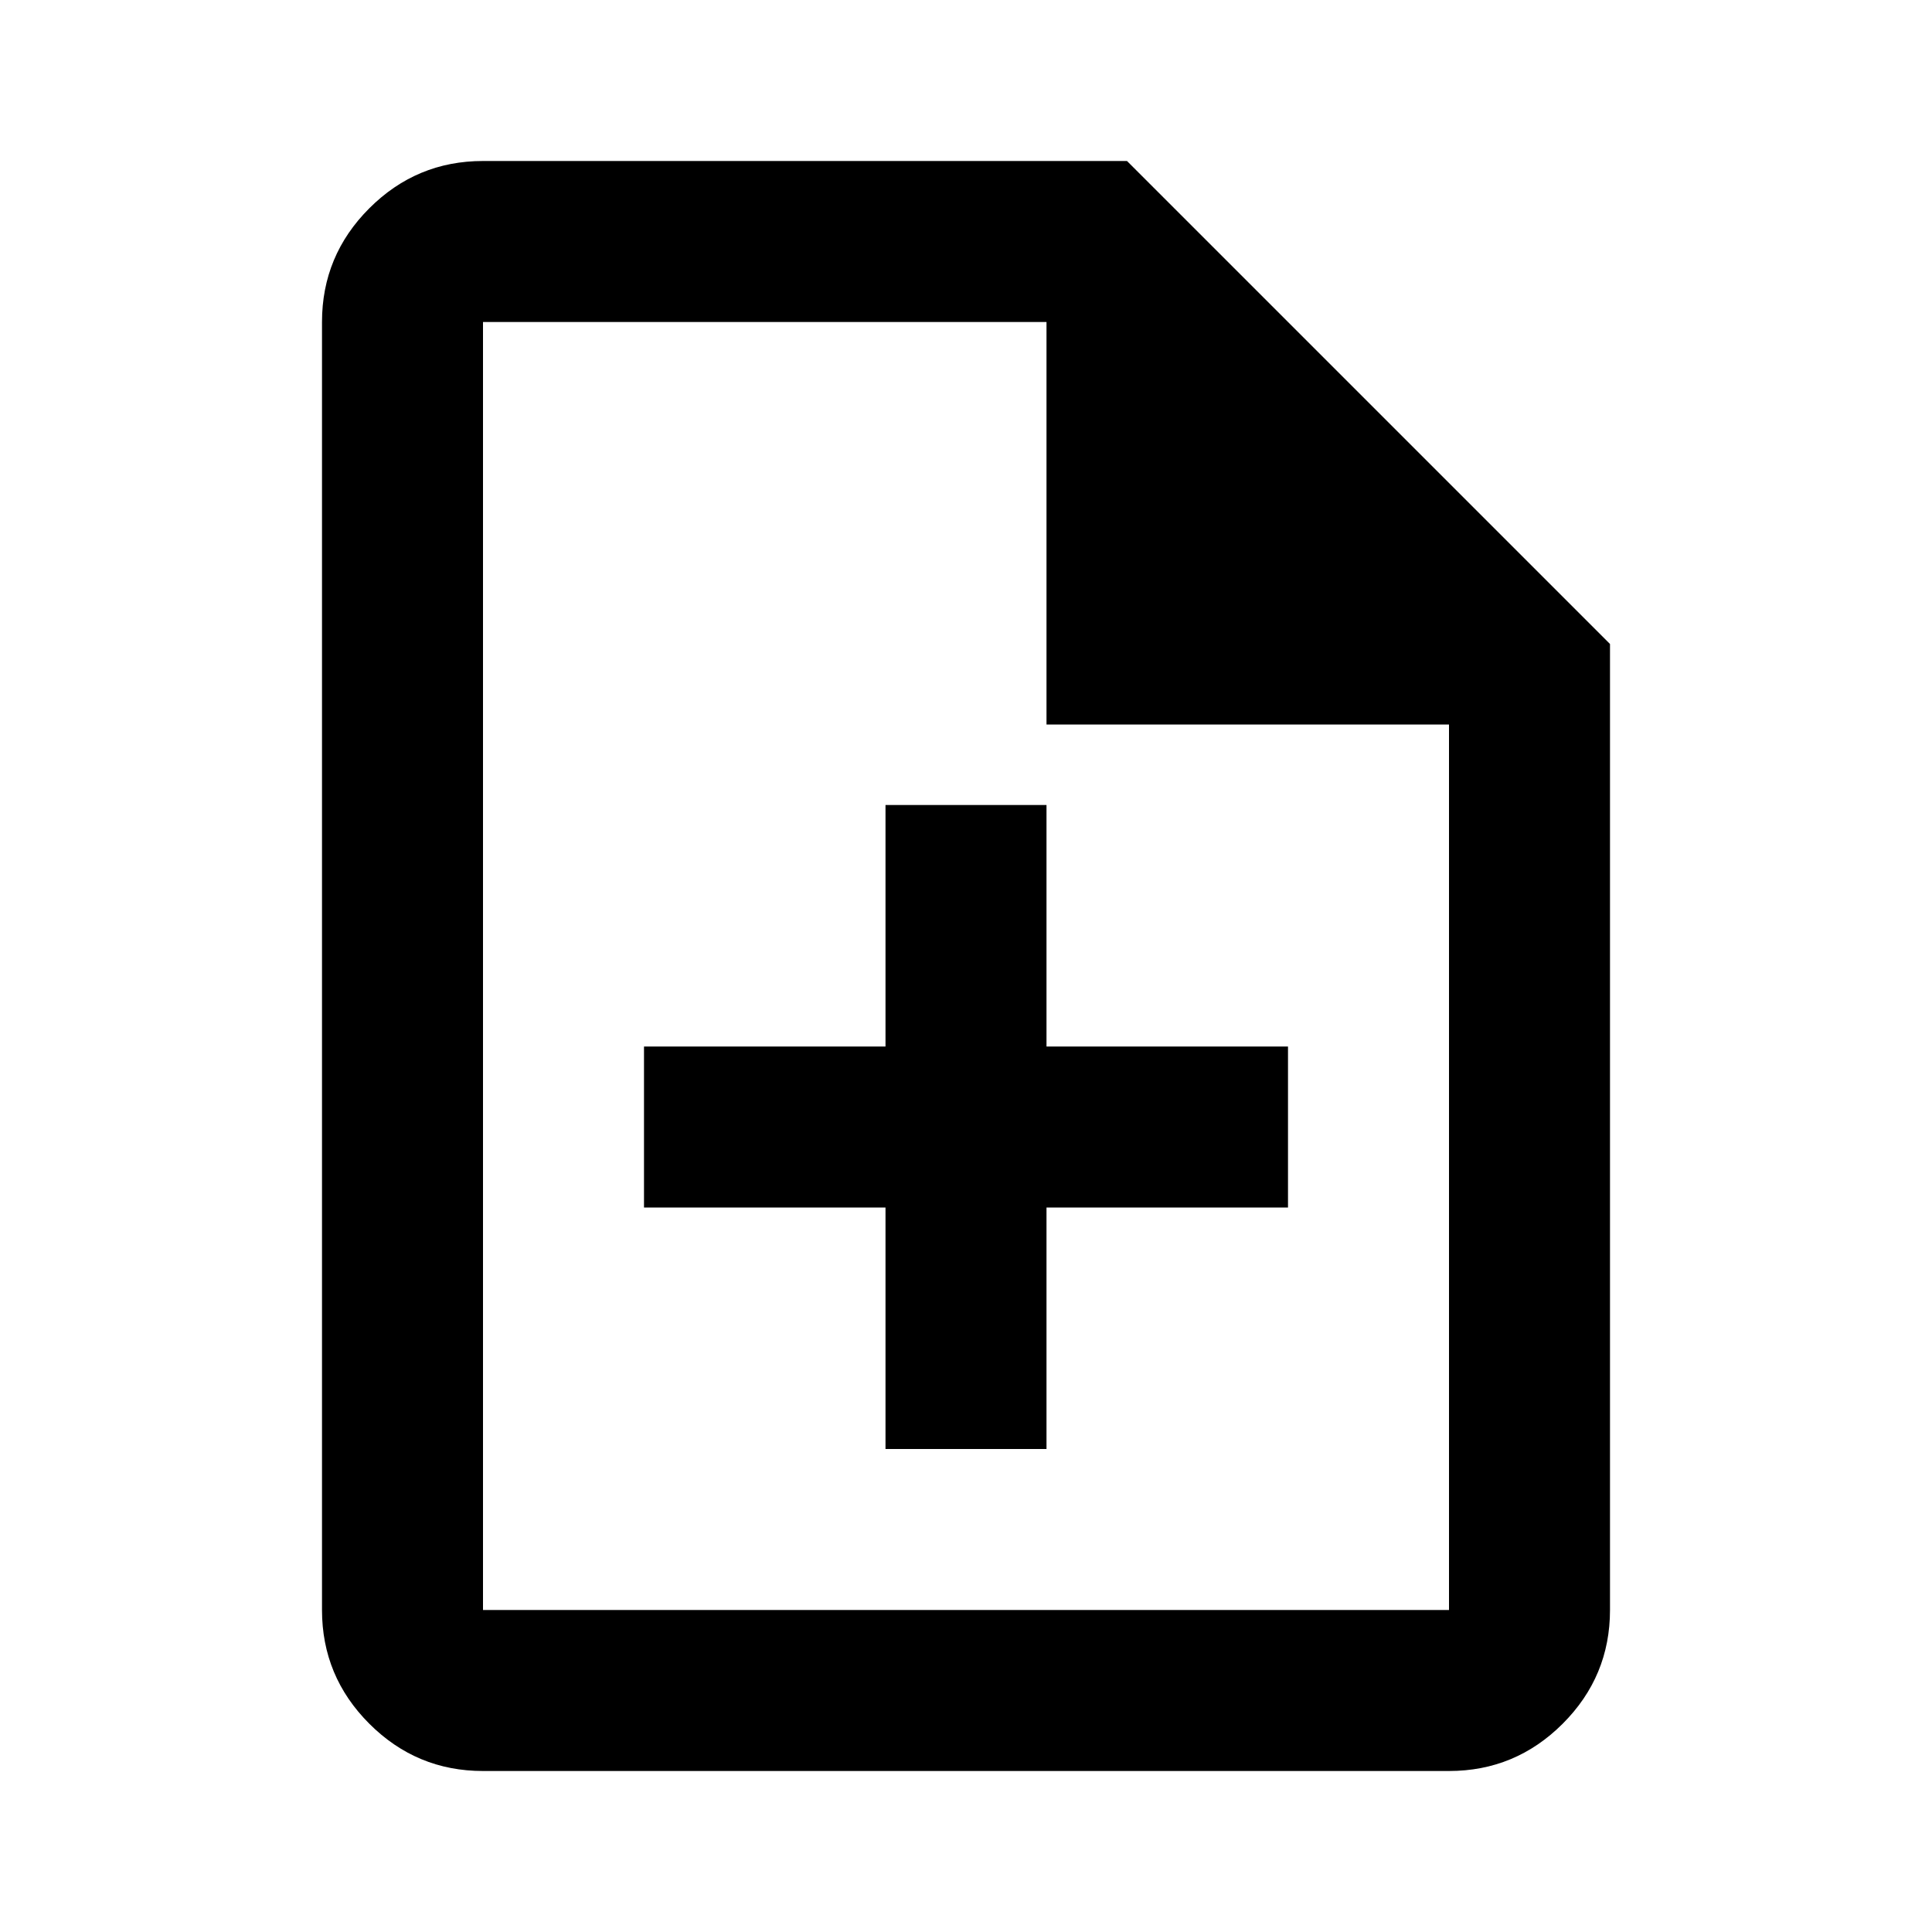
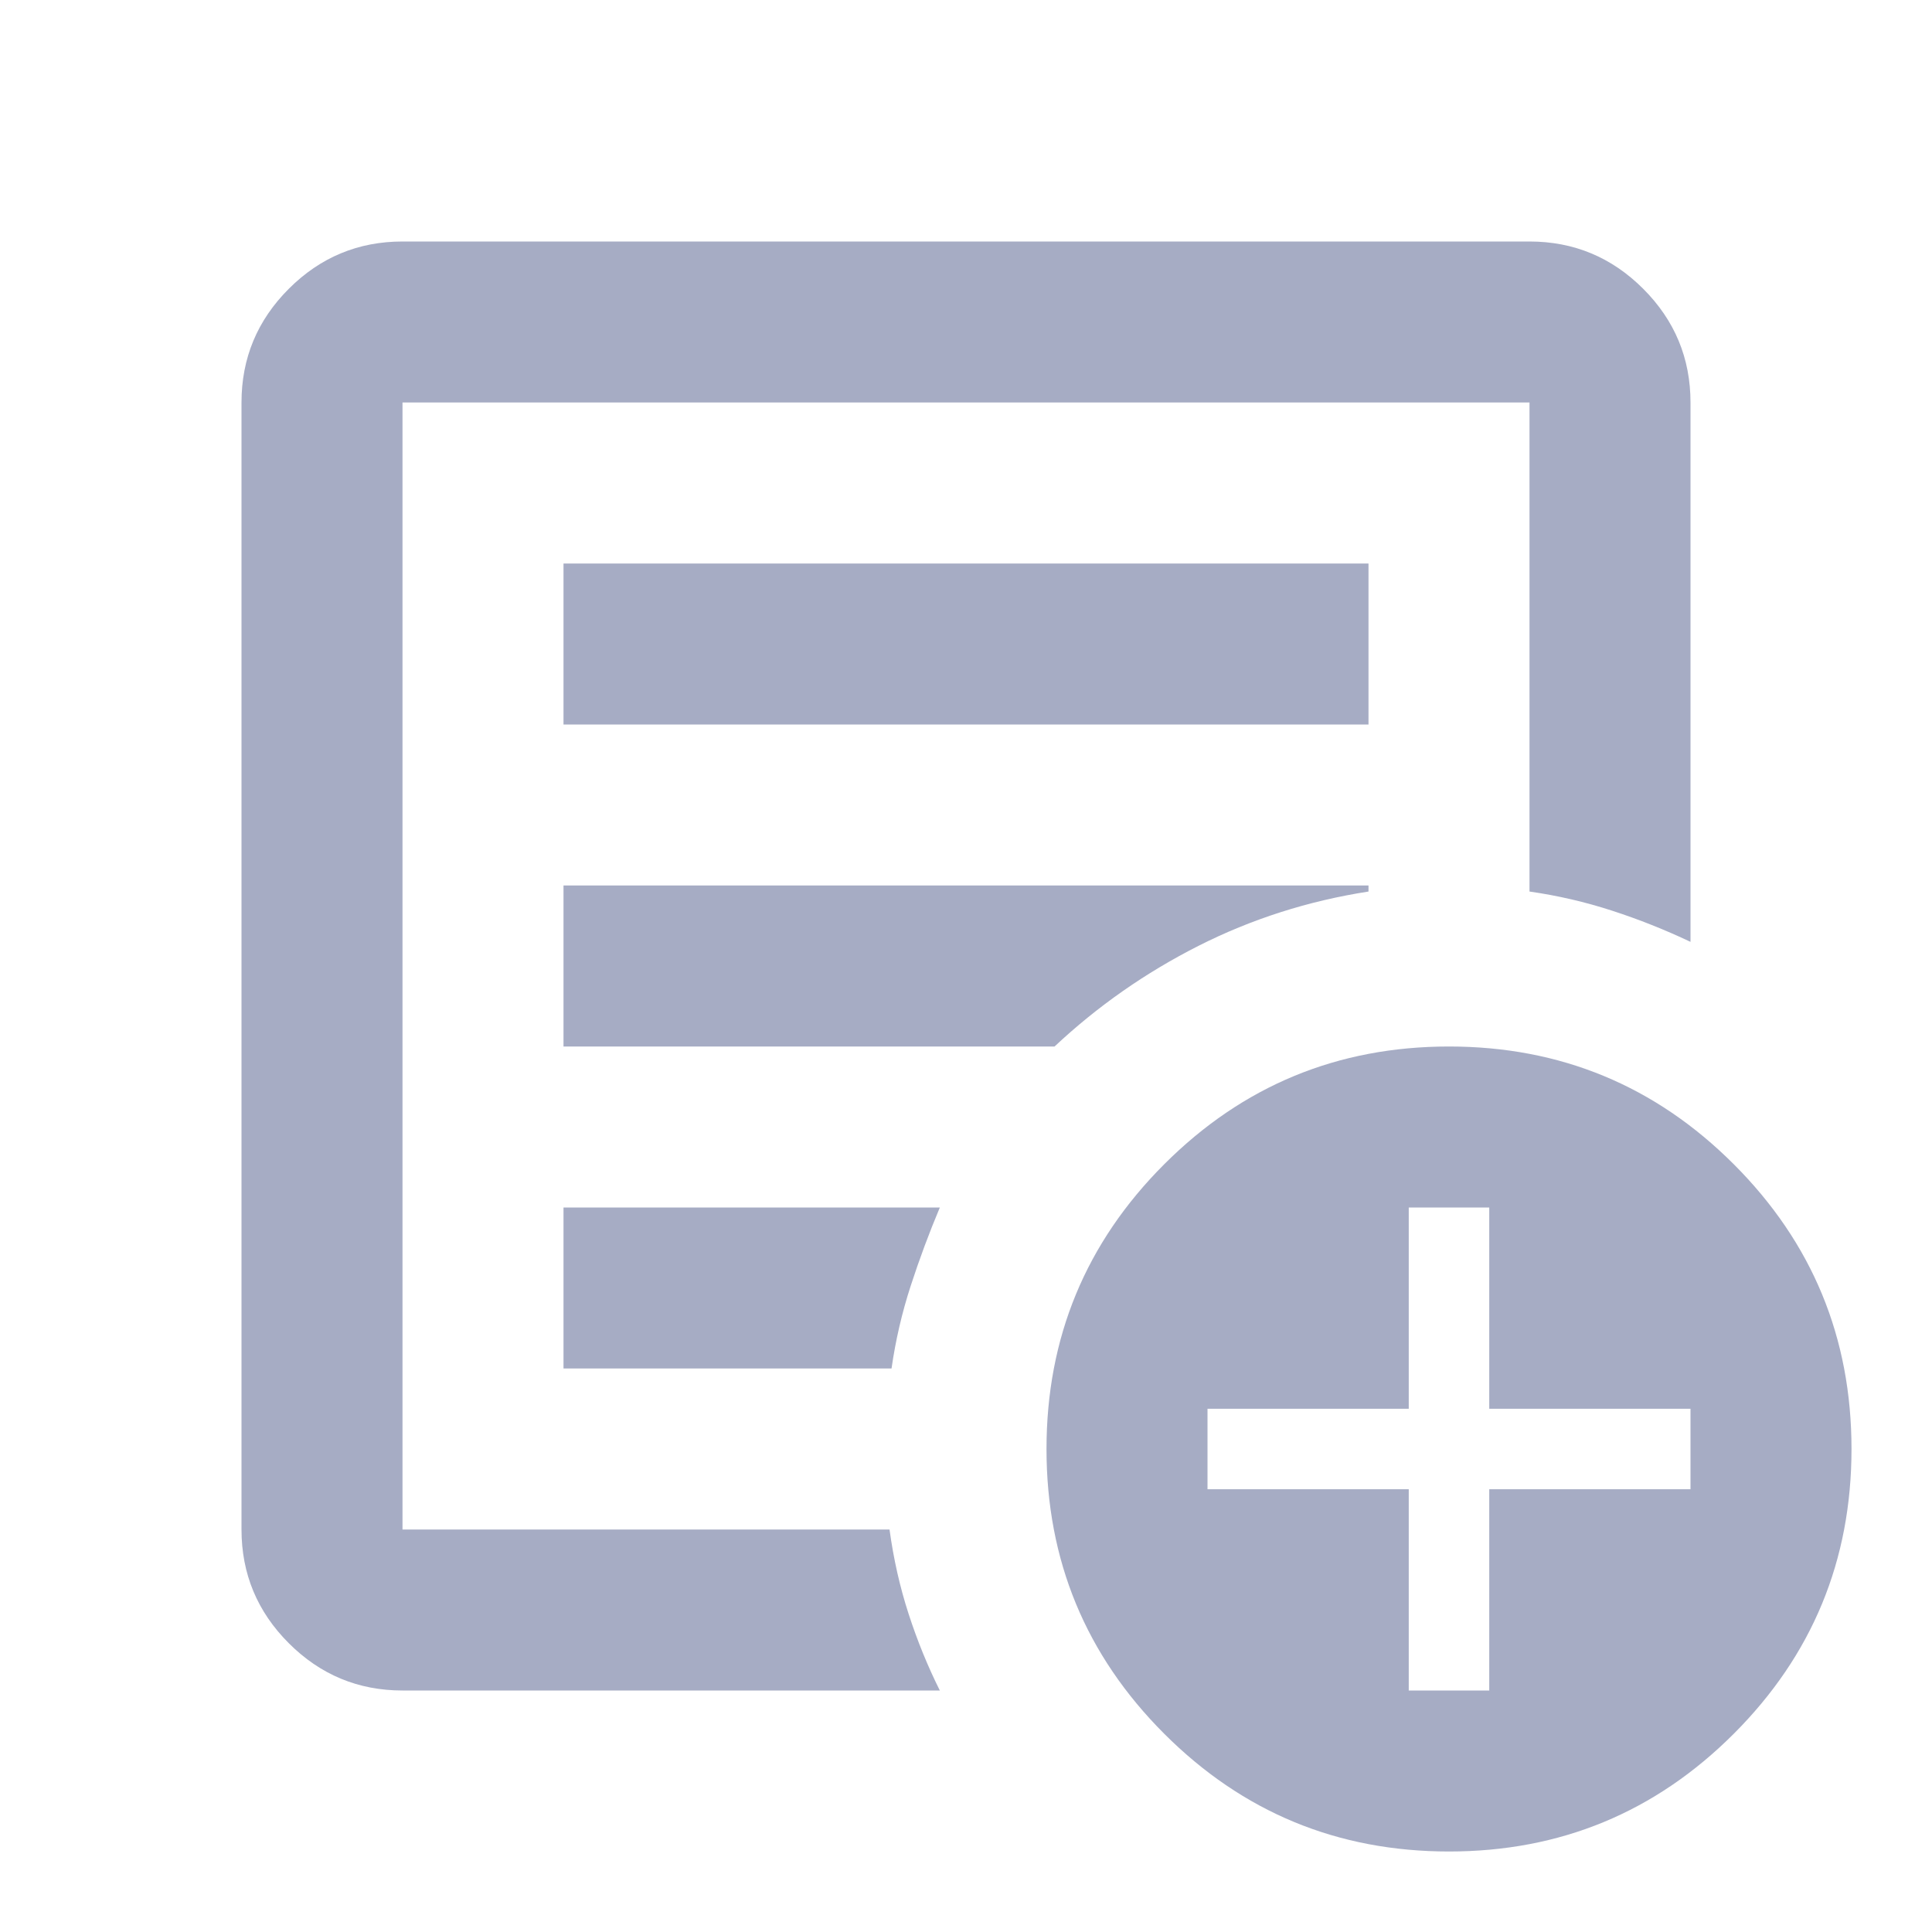
- <svg xmlns="http://www.w3.org/2000/svg" height="24px" viewBox="0 -960 960 960" width="24px" fill="#000000">
-   <path d="M440-240h80v-120h120v-80H520v-120h-80v120H320v80h120v120ZM240-80q-33 0-56.5-23.5T160-160v-640q0-33 23.5-56.5T240-880h320l240 240v480q0 33-23.5 56.5T720-80H240Zm280-520v-200H240v640h480v-440H520ZM240-800v200-200 640-640Z" />
+ <svg xmlns="http://www.w3.org/2000/svg" height="24px" viewBox="0 -960 960 960" width="24px" fill="#a6acc4">
+   <path d="M200-120q-33 0-56.5-23.5T120-200v-560q0-33 23.5-56.5T200-840h560q33 0 56.5 23.5T840-760v268q-19-9-39-15.5t-41-9.5v-243H200v560h242q3 22 9.5 42t15.5 38H200Zm0-120v40-560 243-3 280Zm80-40h163q3-21 9.5-41t14.5-39H280v80Zm0-160h244q32-30 71.5-50t84.5-27v-3H280v80Zm0-160h400v-80H280v80ZM720-40q-83 0-141.5-58.5T520-240q0-83 58.5-141.5T720-440q83 0 141.5 58.5T920-240q0 83-58.5 141.5T720-40Zm-20-80h40v-100h100v-40H740v-100h-40v100H600v40h100v100Z" />
</svg>
